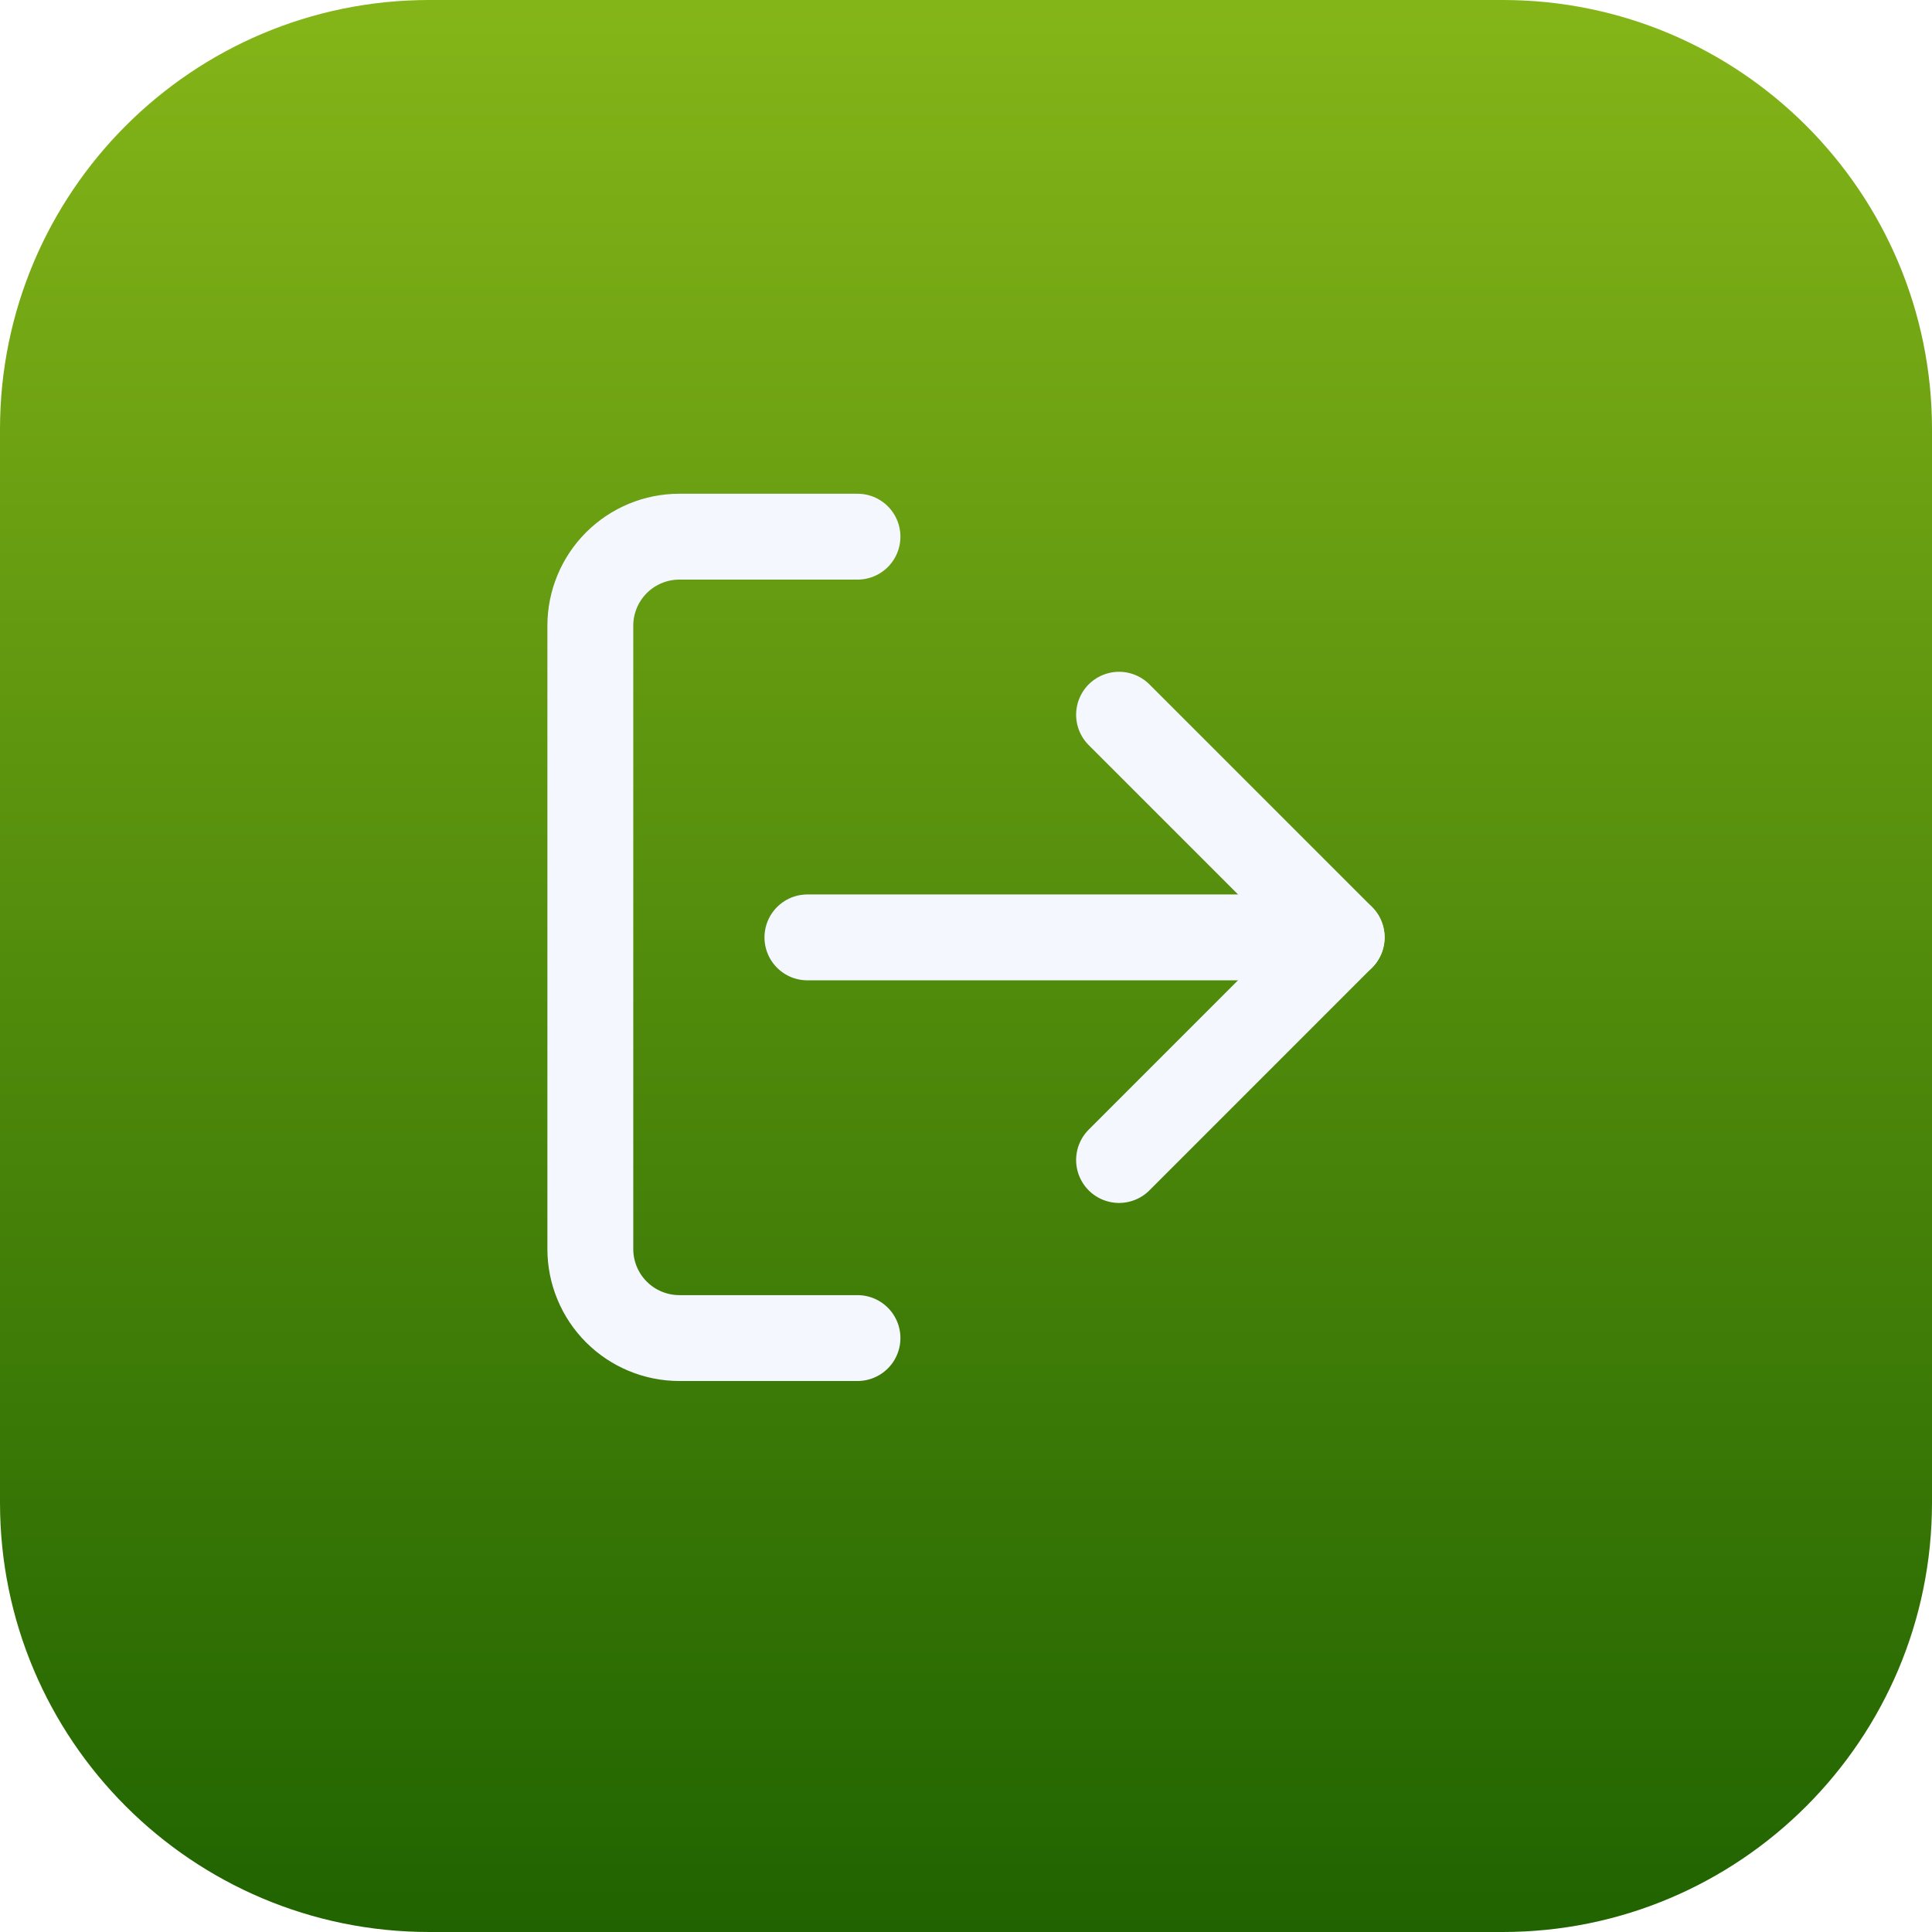
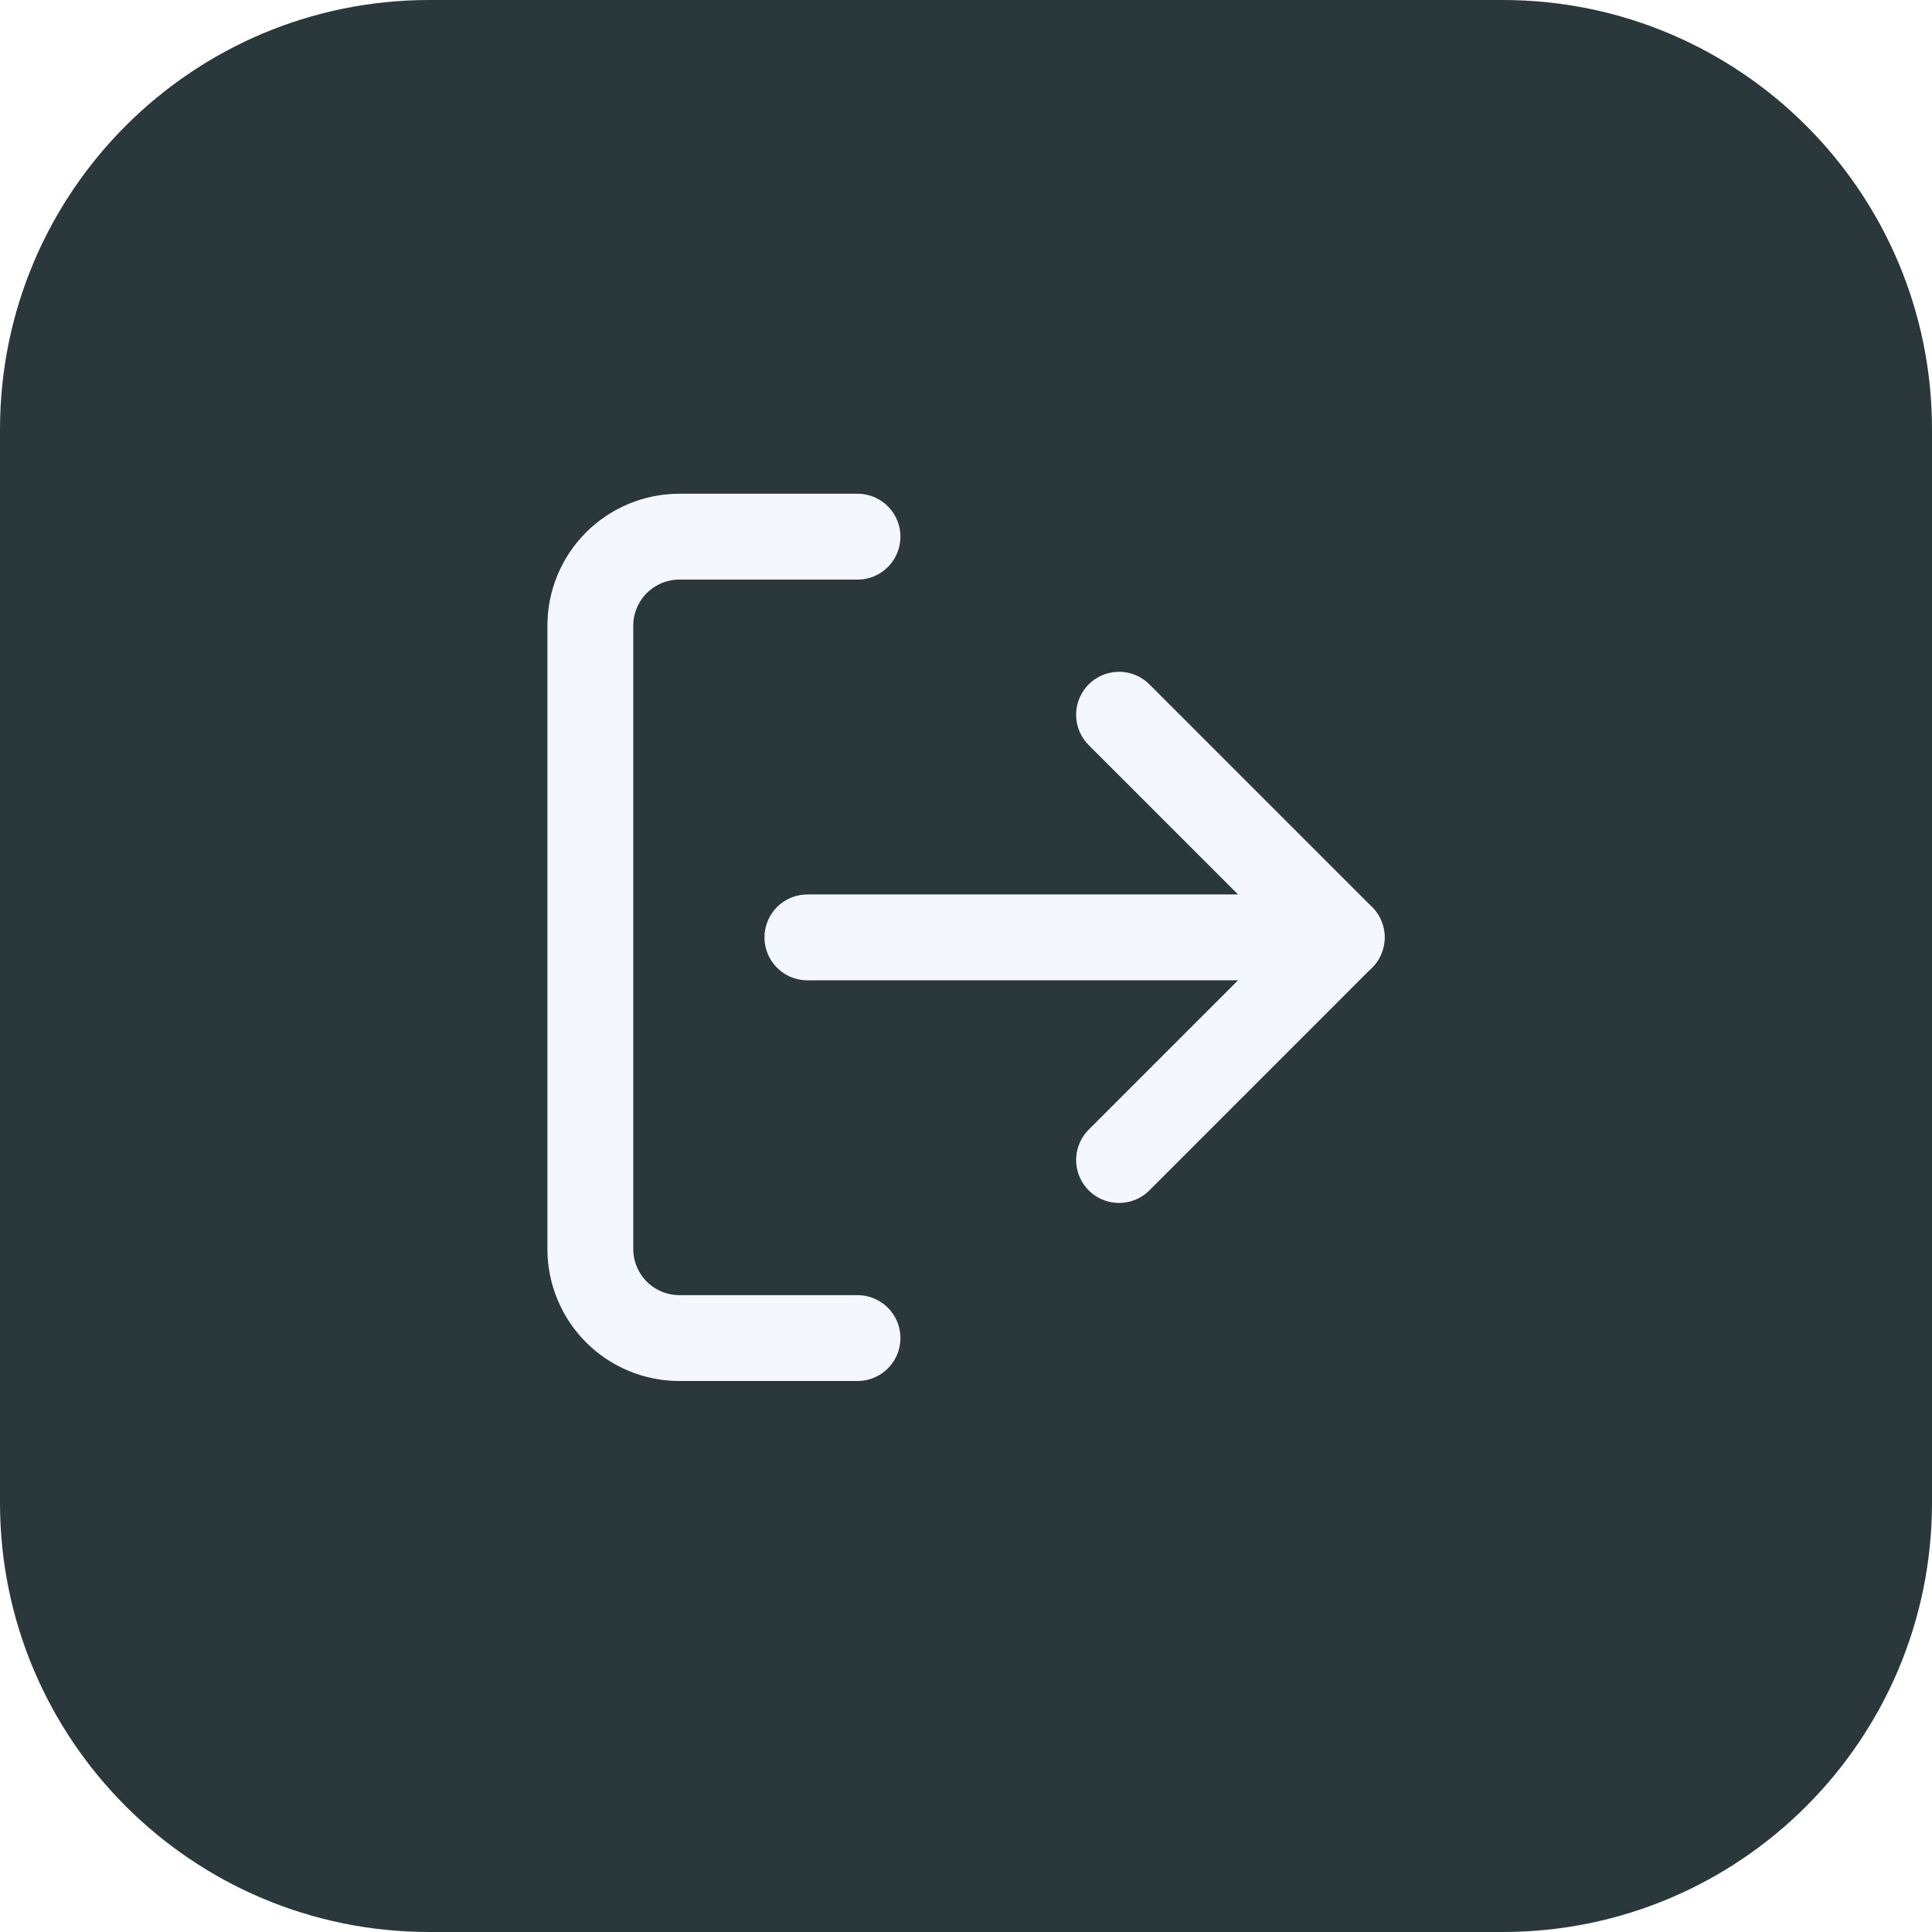
<svg xmlns="http://www.w3.org/2000/svg" width="36" height="36" viewBox="0 0 36 36" fill="none">
-   <path d="M0 8C0 3.582 3.582 0 8 0H28C32.418 0 36 3.582 36 8V28C36 32.418 32.418 36 28 36H8C3.582 36 0 32.418 0 28V8Z" fill="url(#paint0_linear_911_3474)" />
+   <path d="M0 8C0 3.582 3.582 0 8 0H28C32.418 0 36 3.582 36 8V28C36 32.418 32.418 36 28 36H8C3.582 36 0 32.418 0 28V8Z" fill="#2A383C" />
  <path d="M15.978 24.933H12.659C12.219 24.933 11.797 24.758 11.486 24.447C11.175 24.136 11 23.714 11 23.274V11.659C11 11.219 11.175 10.797 11.486 10.486C11.797 10.175 12.219 10 12.659 10H15.978" stroke="#F5F7FF" stroke-width="1.6" stroke-linecap="round" stroke-linejoin="round" />
  <path d="M20.852 21.615L25 17.466L20.852 13.318" stroke="#F5F7FF" stroke-width="1.6" stroke-linecap="round" stroke-linejoin="round" />
  <path d="M25 17.467H15.045" stroke="#F5F7FF" stroke-width="1.6" stroke-linecap="round" stroke-linejoin="round" />
-   <defs>
-     <linearGradient id="paint0_linear_911_3474" x1="18" y1="-3.115" x2="18" y2="36" gradientUnits="userSpaceOnUse">
-       <stop stop-color="#8DBC1A" />
-       <stop offset="1" stop-color="#206300" />
-     </linearGradient>
-   </defs>
</svg>
